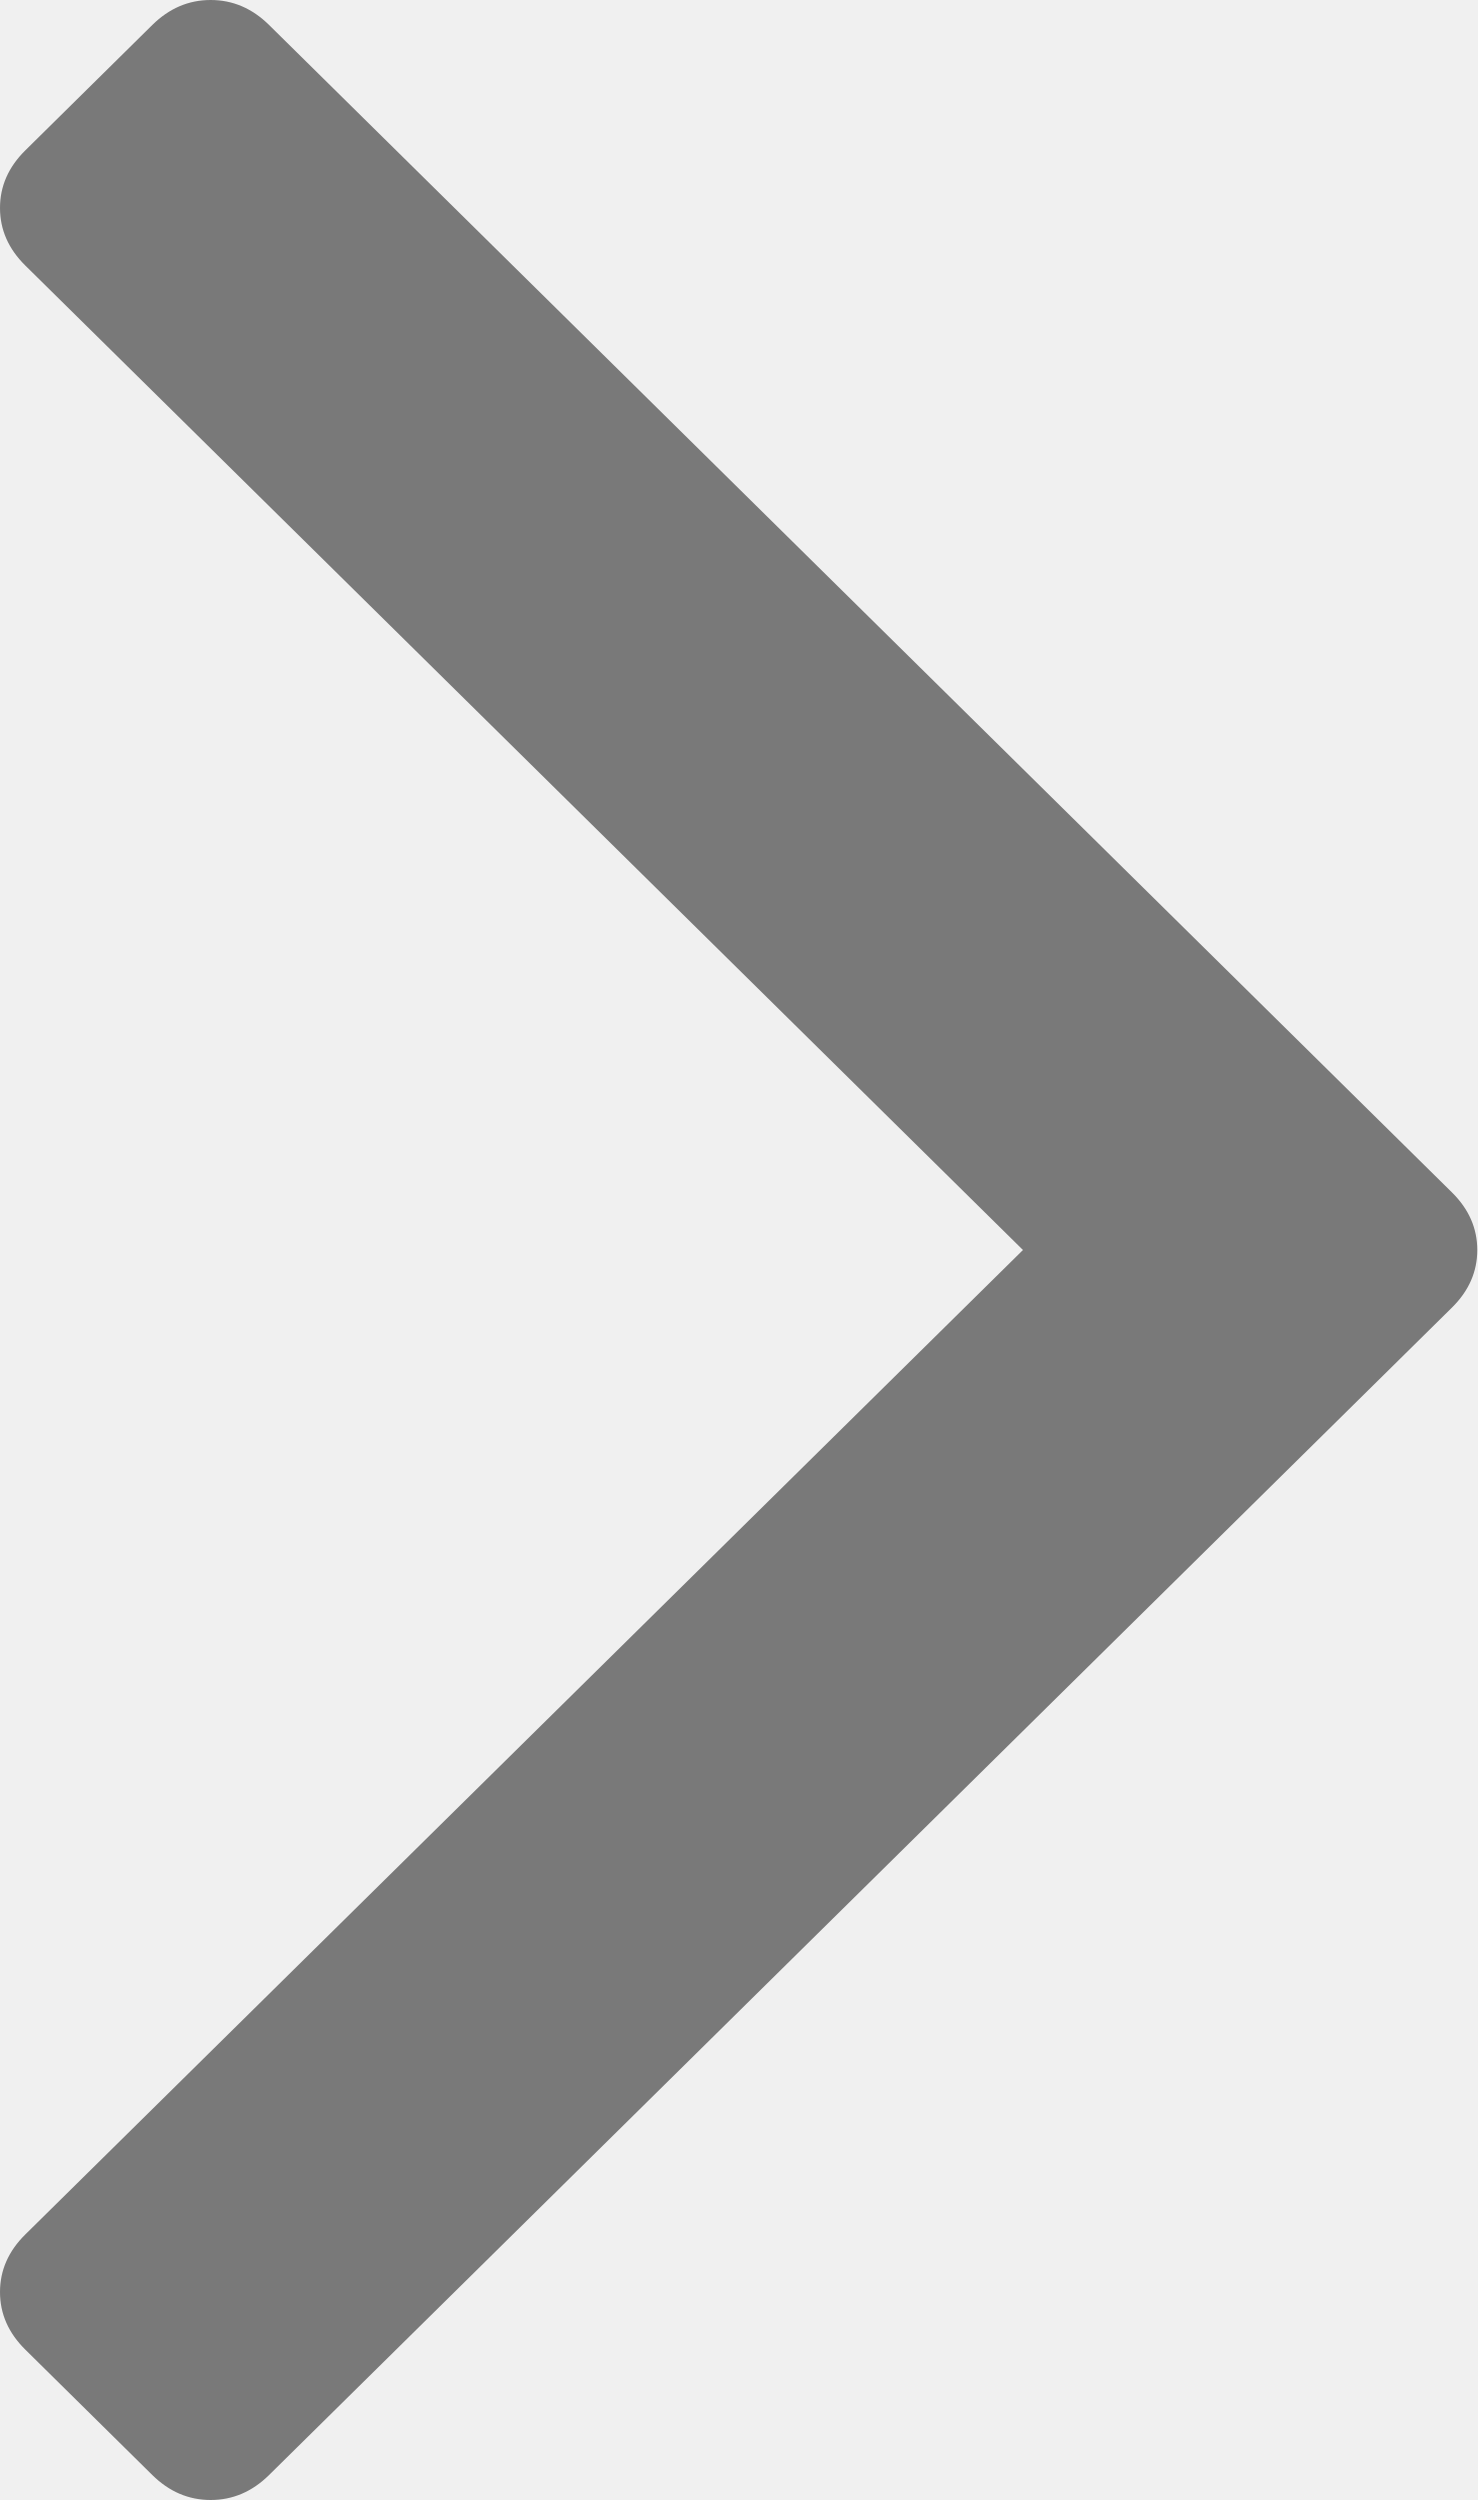
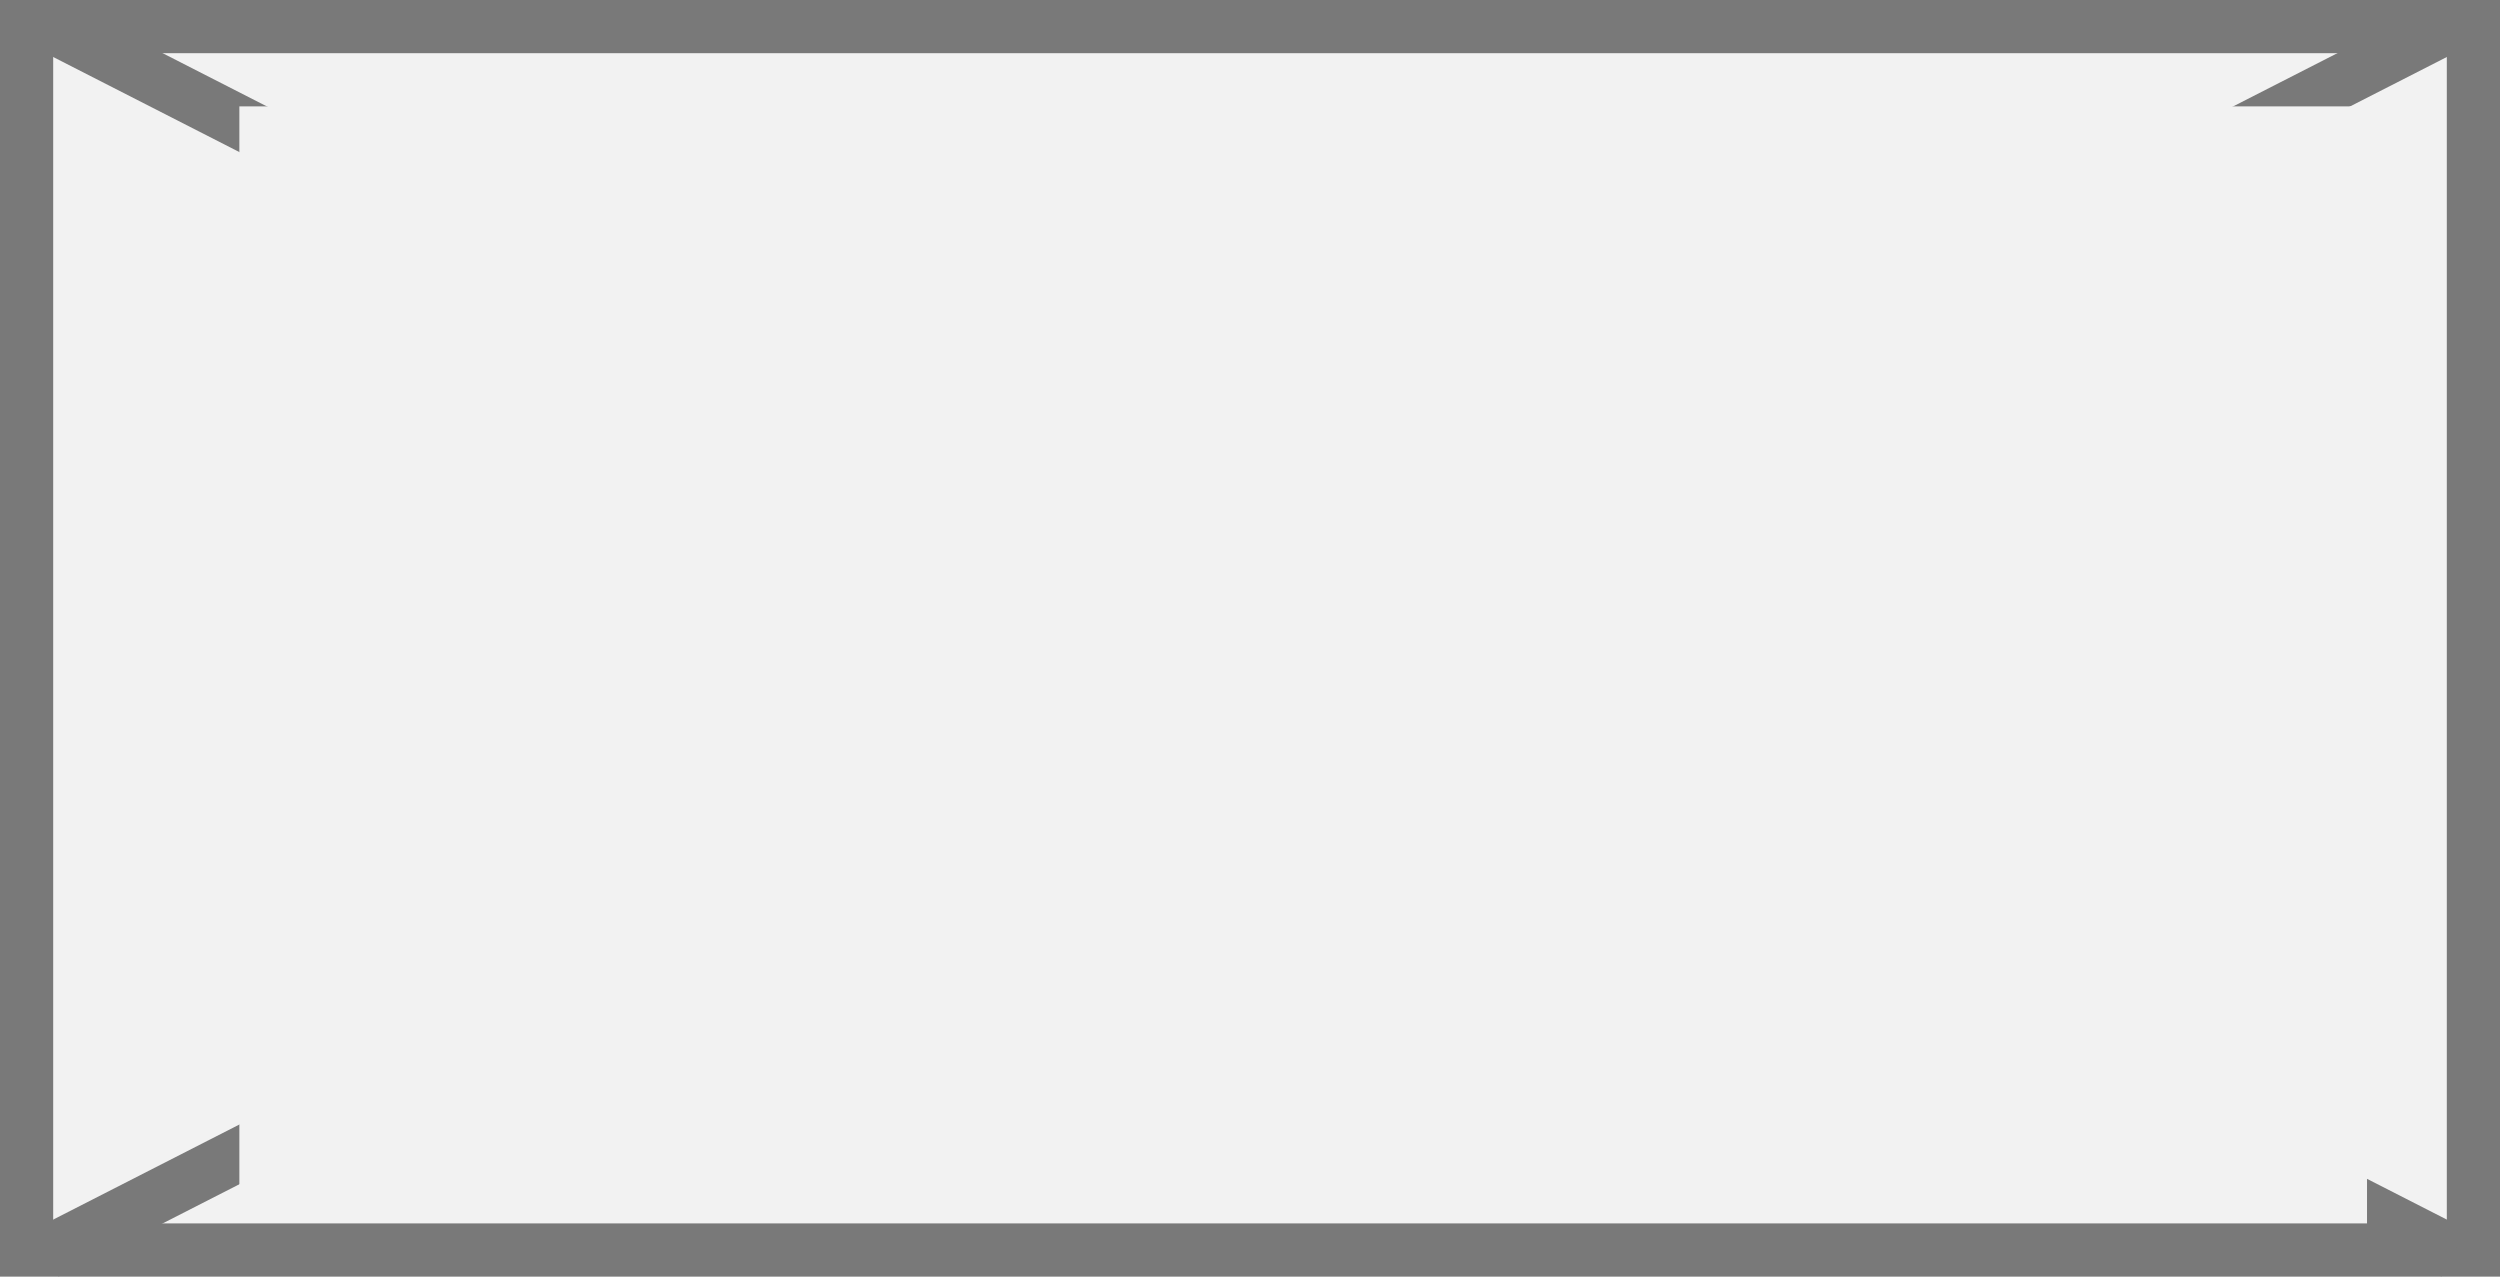
- <svg xmlns="http://www.w3.org/2000/svg" version="1.1" width="13px" height="22px">
-   <g transform="matrix(1 0 0 1 -406 -274 )">
-     <path d="M 12.777 10.493  C 12.926 10.64  13 10.809  13 11  C 13 11.191  12.926 11.36  12.777 11.507  L 2.368 21.78  C 2.219 21.927  2.048 22  1.854 22  C 1.66 22  1.489 21.927  1.34 21.78  L 0.223 20.677  C 0.074 20.53  0 20.361  0 20.17  C 0 19.979  0.074 19.81  0.223 19.663  L 9.002 11  L 0.223 2.337  C 0.074 2.19  0 2.021  0 1.83  C 0 1.639  0.074 1.47  0.223 1.323  L 1.34 0.22  C 1.489 0.073  1.66 0  1.854 0  C 2.048 0  2.219 0.073  2.368 0.22  L 12.777 10.493  Z " fill-rule="nonzero" fill="#797979" stroke="none" transform="matrix(1 0 0 1 406 274 )" />
+ <svg xmlns="http://www.w3.org/2000/svg" version="1.1" width="47px" height="24px">
+   <defs>
+     <mask fill="white" id="clip1216">
+       <path d="M 551.5 201  L 591.5 201  L 591.5 223  L 551.5 223  Z M 547 199  L 594 199  L 594 223  L 547 223  Z " fill-rule="evenodd" />
+     </mask>
+   </defs>
+   <g transform="matrix(1 0 0 1 -547 -199 )">
+     <path d="M 547.5 199.5  L 593.5 199.5  L 593.5 222.5  L 547.5 222.5  L 547.5 199.5  Z " fill-rule="nonzero" fill="#f2f2f2" stroke="none" />
+     <path d="M 547.5 199.5  L 593.5 199.5  L 593.5 222.5  L 547.5 222.5  L 547.5 199.5  Z " stroke-width="1" stroke="#797979" fill="none" />
+     <path d="M 547.872 199.445  L 593.128 222.555  M 593.128 199.445  L 547.872 222.555  " stroke-width="1" stroke="#797979" fill="none" mask="url(#clip1216)" />
  </g>
</svg>
